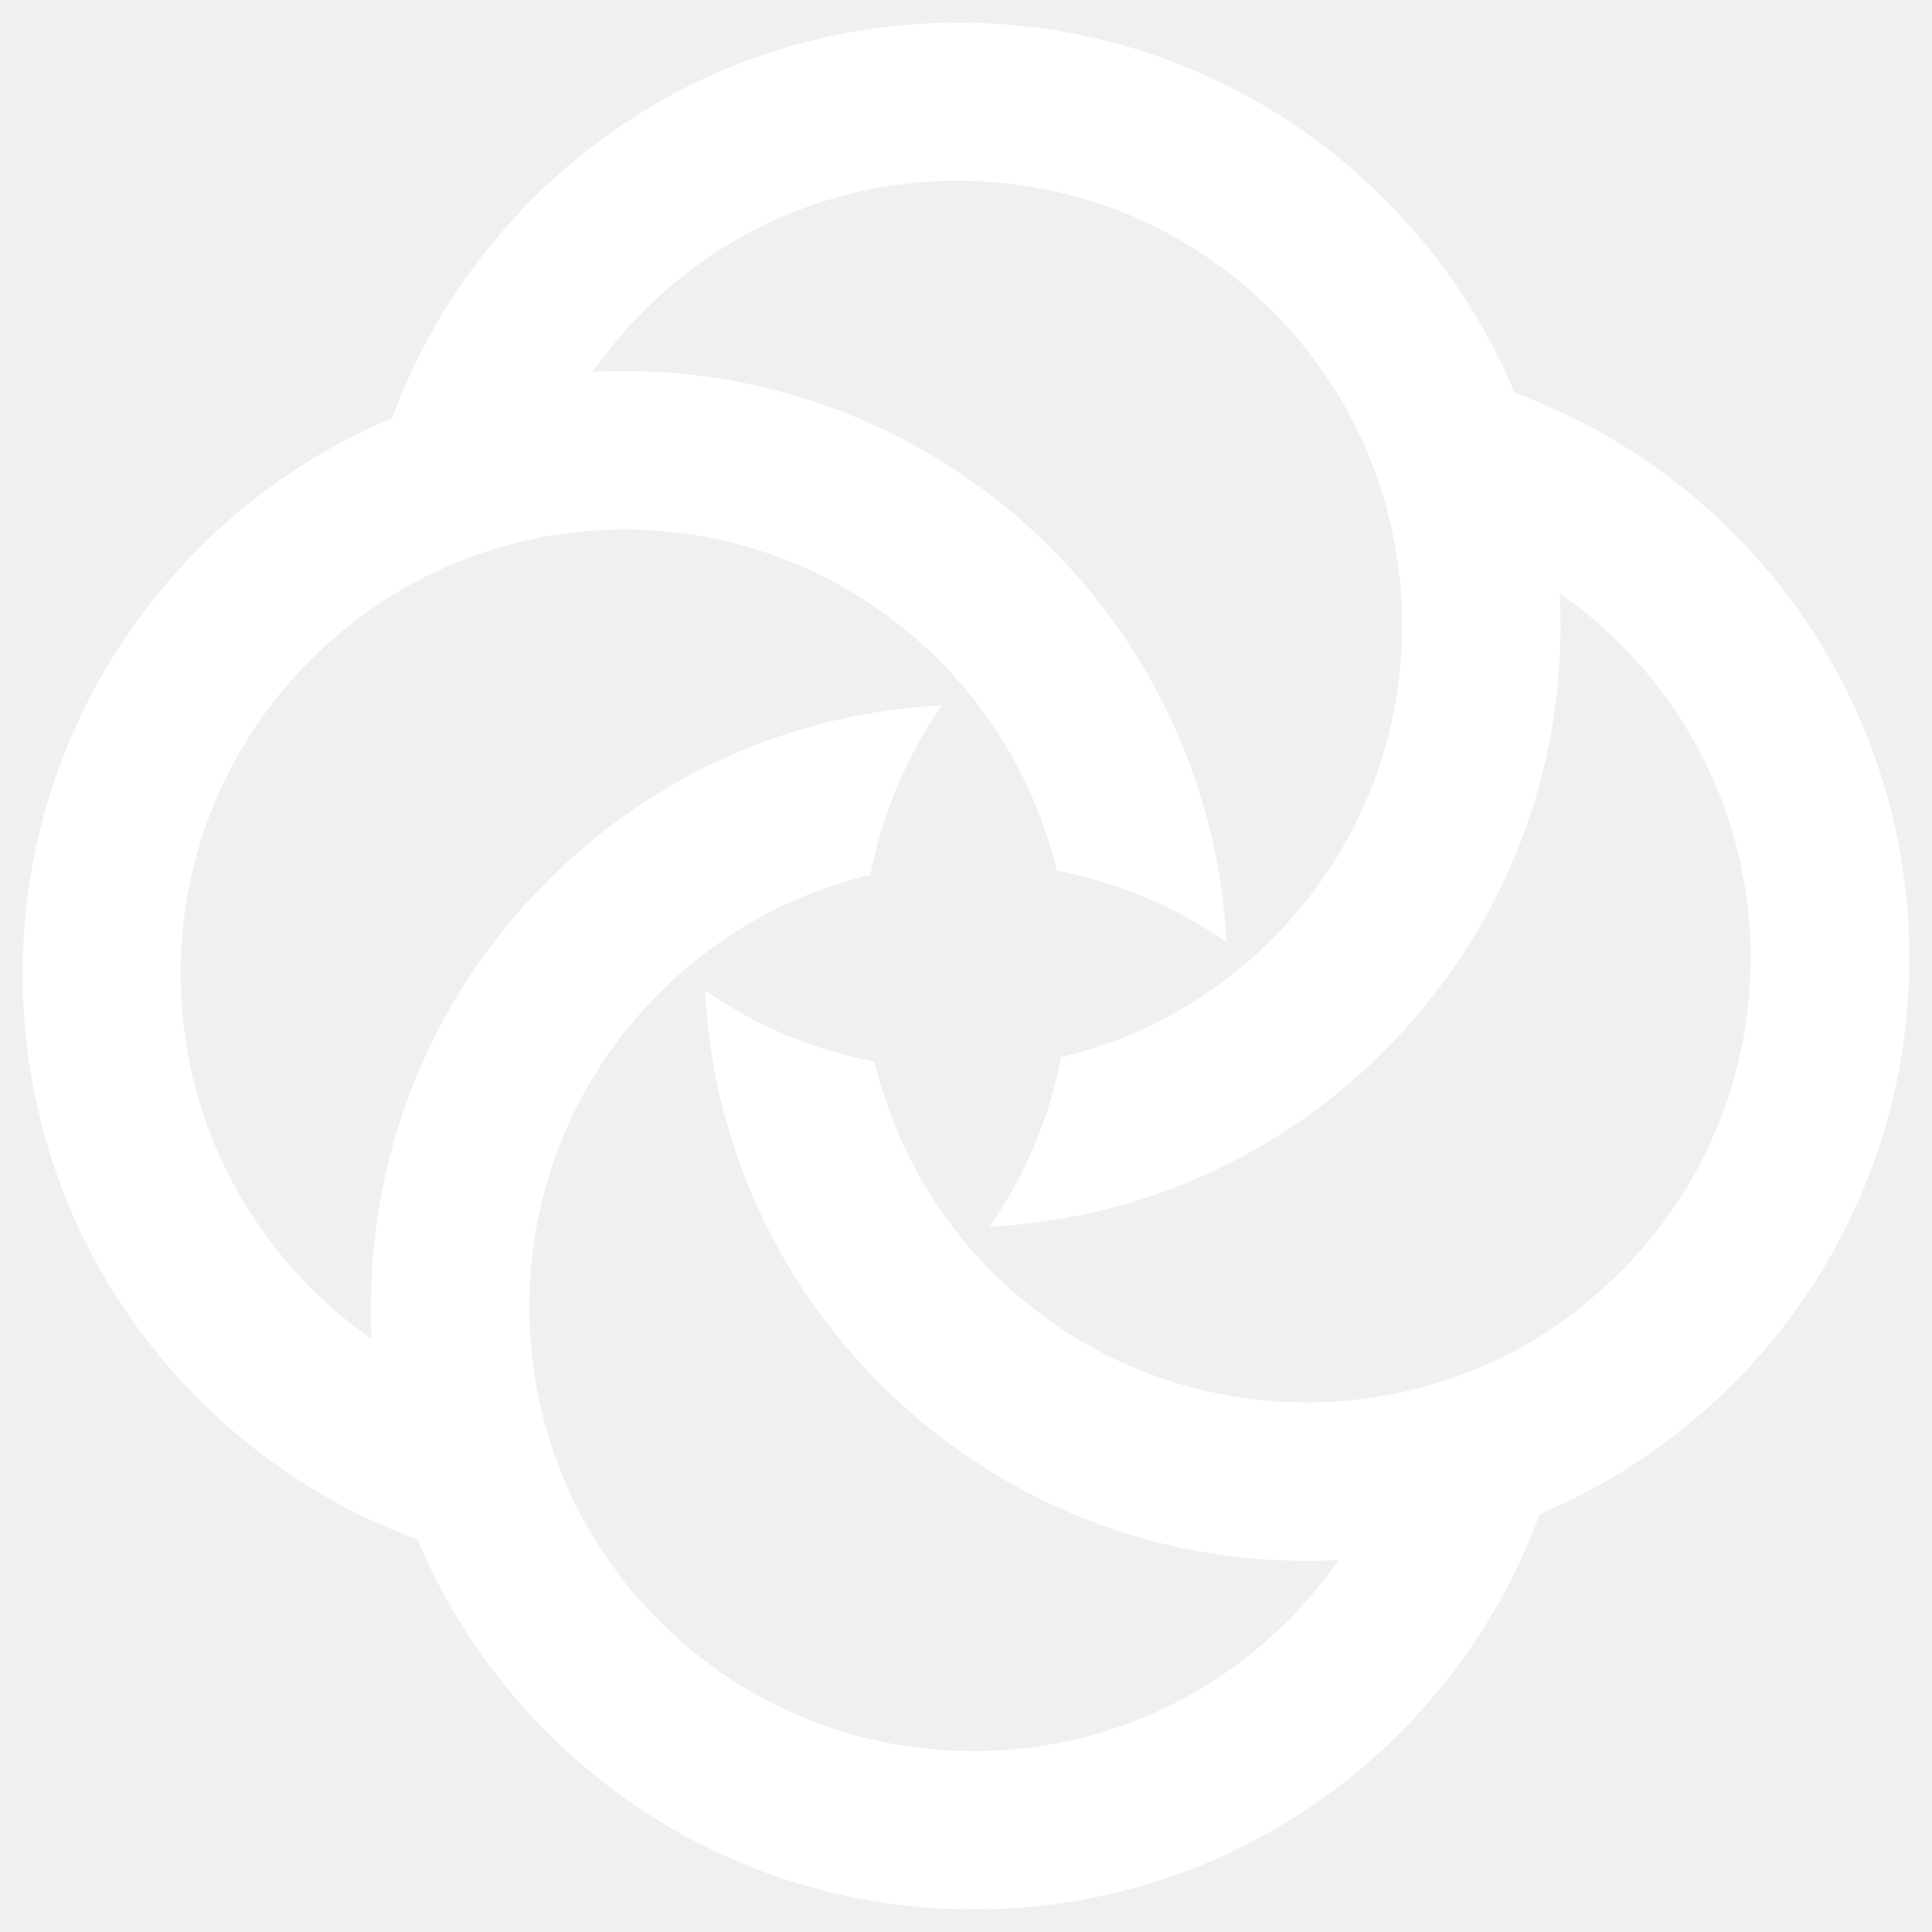
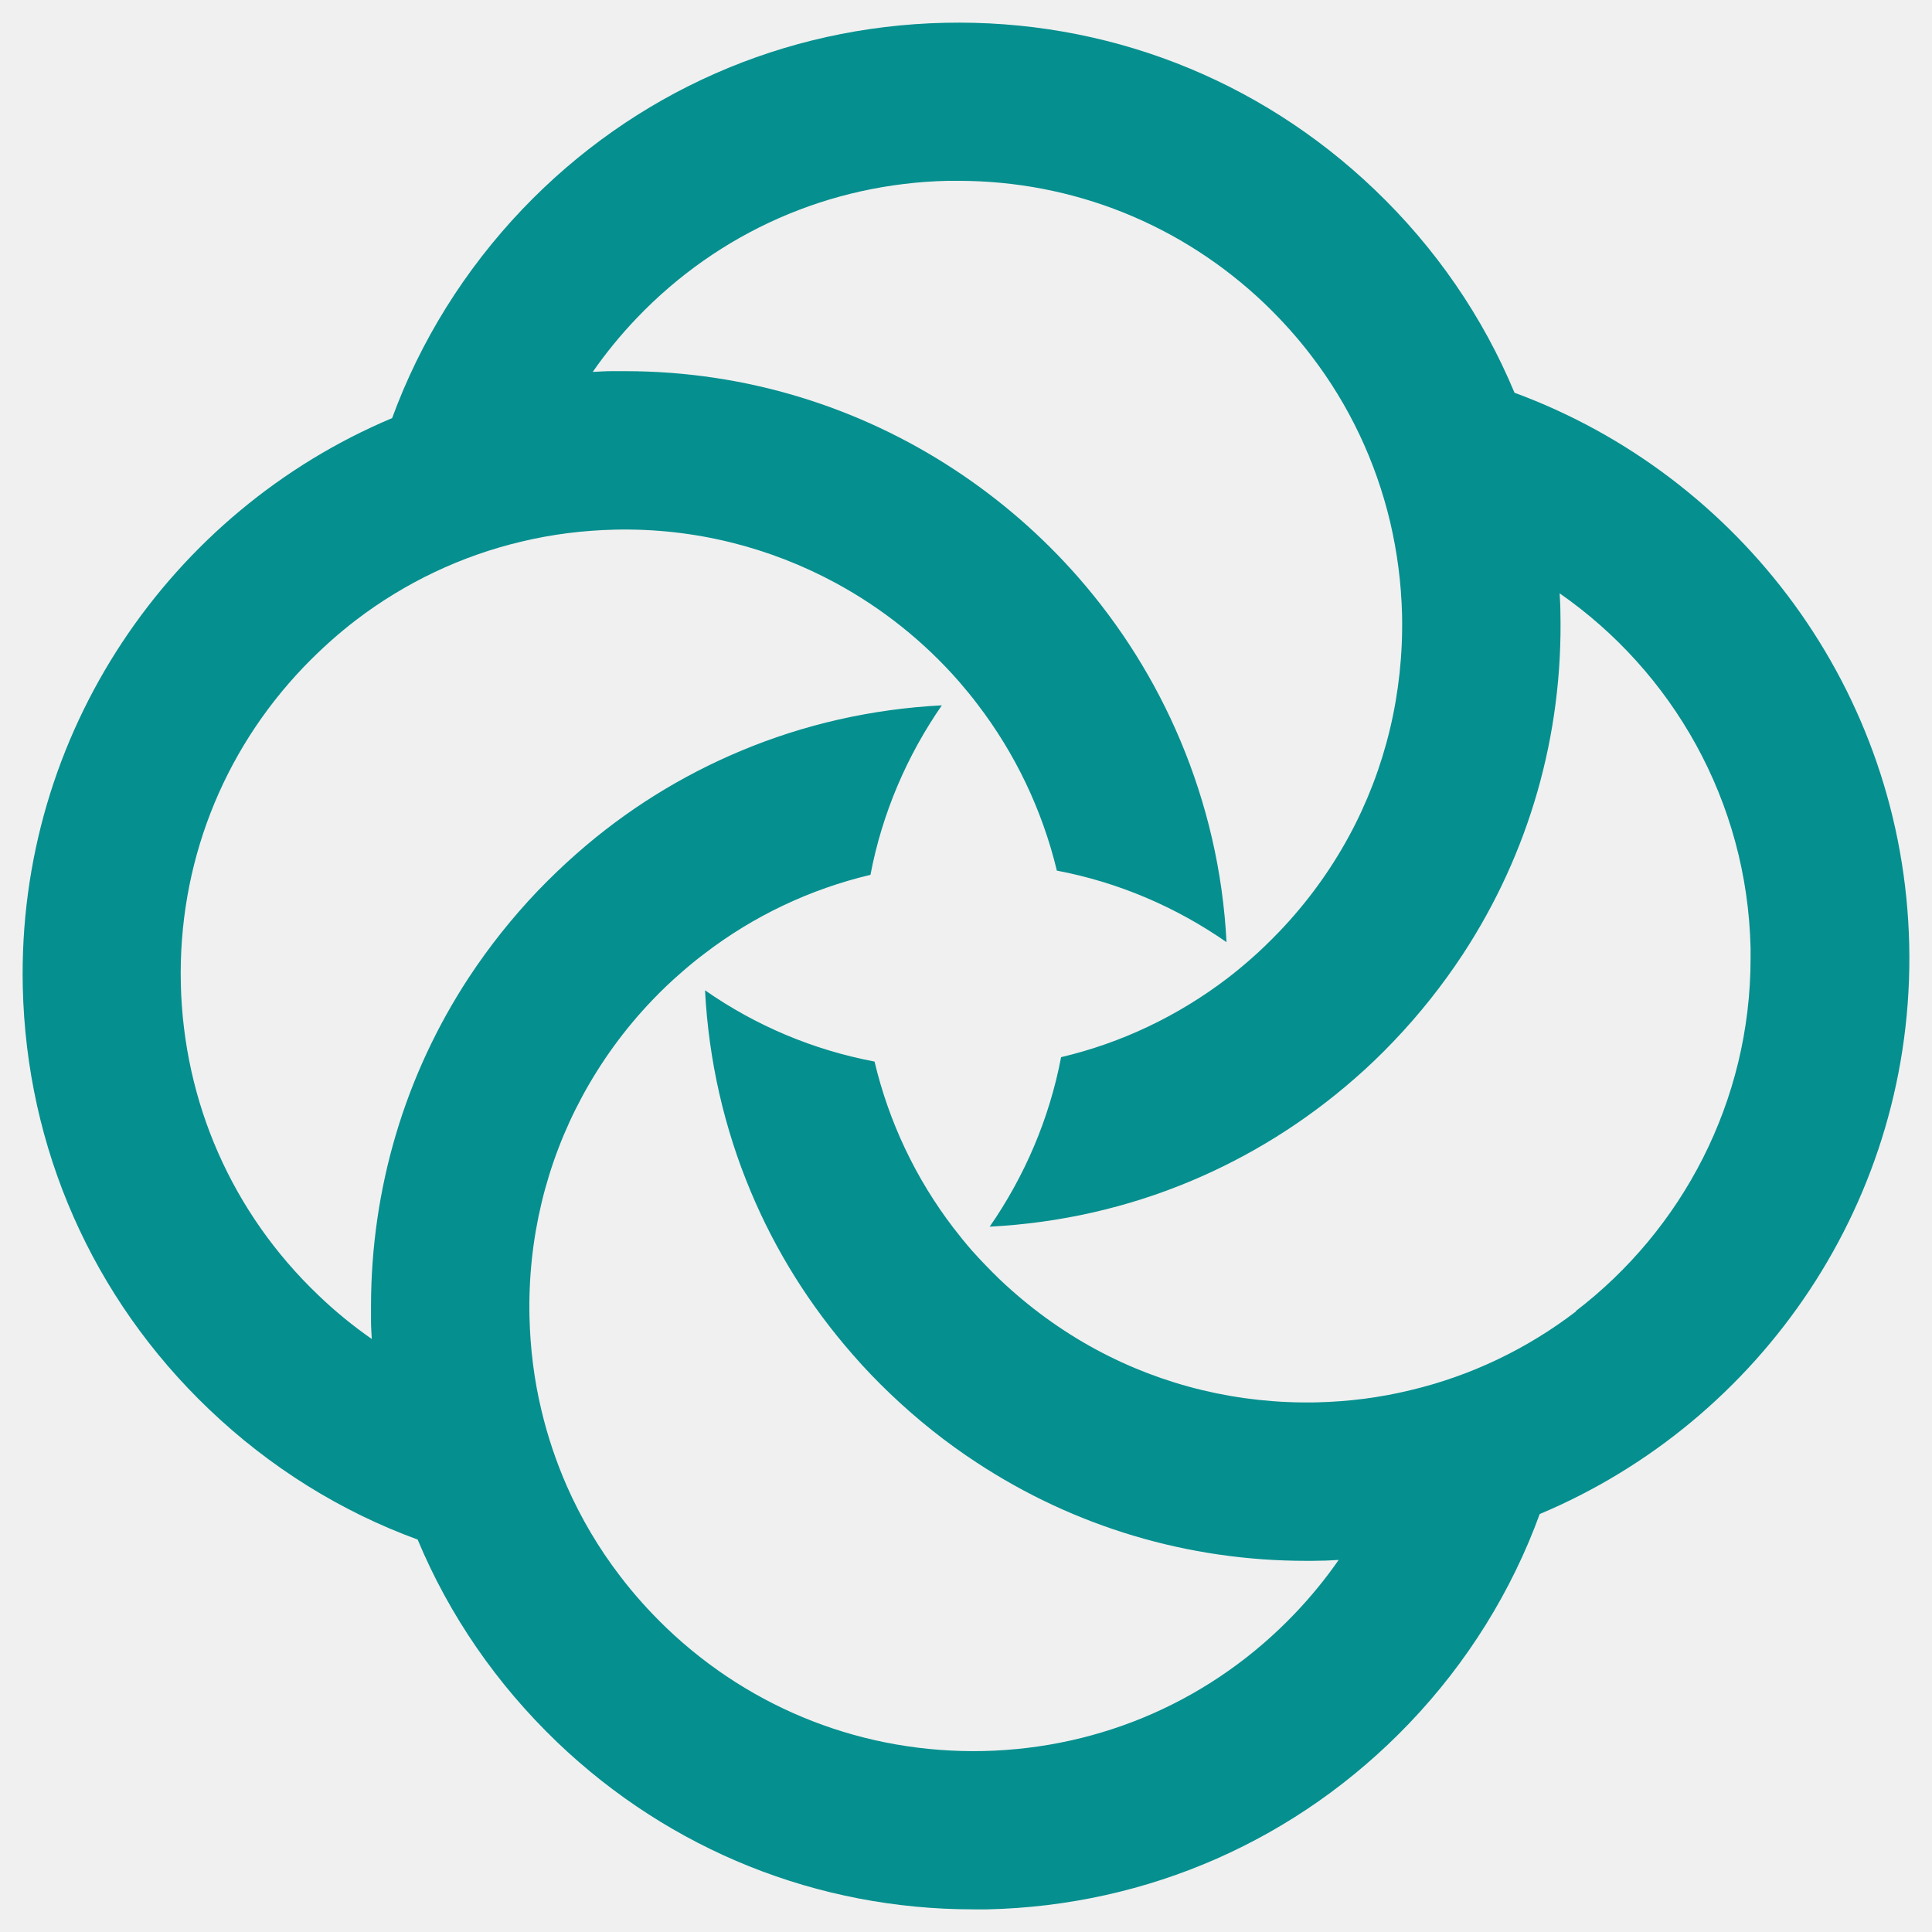
<svg xmlns="http://www.w3.org/2000/svg" id="Layer_1" version="1.1" viewBox="0 0 128 128">
  <defs>
    <style>
      .st0 {
-         fill: #fff;
+         fill: #068f8f;
      }
    </style>
  </defs>
-   <path class="st0" d="M126.49,62.59c-.38-16.86-11.21-31.07-26.15-36.57-2.09-5.02-5.22-9.59-9.27-13.46-7.71-7.37-17.82-11.29-28.48-11.05-10.66.24-20.59,4.62-27.96,12.33-3.86,4.05-6.78,8.76-8.65,13.86C11.31,33.87,1.13,48.56,1.51,65.41c.24,10.66,4.62,20.59,12.33,27.95,4.04,3.86,8.74,6.78,13.83,8.64,2.09,5.01,5.22,9.57,9.26,13.44,7.48,7.15,17.24,11.06,27.56,11.06.31,0,.62,0,.92,0,10.66-.24,20.59-4.62,27.96-12.33,3.86-4.04,6.78-8.76,8.64-13.86,14.68-6.17,24.86-20.85,24.48-37.72ZM104.42,86.88c-3.21,2.46-6.94,4.27-11,5.23-1.98.48-4.05.75-6.18.8-5.19.11-10.2-1.11-14.64-3.51-2.29-1.24-4.42-2.79-6.36-4.63-.64-.62-1.25-1.25-1.84-1.91-.43-.49-.84-1-1.24-1.52-2.5-3.27-4.27-7.01-5.22-11.01-4.03-.76-7.85-2.36-11.23-4.72.24,4.64,1.27,9.13,3.02,13.31,1.64,3.93,3.92,7.58,6.78,10.84.78.9,1.61,1.76,2.48,2.59,1.78,1.7,3.7,3.23,5.72,4.55,6.45,4.24,13.97,6.51,21.83,6.51.31,0,.62,0,.93-.01.41,0,.81-.03,1.22-.05-.87,1.25-1.84,2.44-2.92,3.57-5.43,5.68-12.75,8.91-20.61,9.09-7.86.17-15.32-2.72-21-8.15-1.12-1.08-2.15-2.22-3.07-3.43-1.42-1.85-2.6-3.85-3.53-5.96-.71-1.62-1.28-3.31-1.69-5.04-.48-2-.74-4.07-.79-6.17-.12-5.18,1.1-10.19,3.5-14.63,1.24-2.29,2.79-4.44,4.64-6.37.61-.64,1.25-1.25,1.91-1.82.5-.44,1.01-.86,1.53-1.25,3.27-2.51,7.01-4.28,11.01-5.23.78-4.1,2.43-7.91,4.73-11.23-4.64.24-9.12,1.26-13.3,3.01-3.95,1.65-7.62,3.93-10.89,6.81-.89.78-1.74,1.6-2.57,2.46-1.71,1.79-3.24,3.72-4.57,5.74-4.23,6.44-6.49,13.97-6.49,21.82,0,.31,0,.61,0,.92,0,.41.03.81.05,1.22-1.25-.87-2.44-1.84-3.56-2.92-5.68-5.43-8.91-12.75-9.09-20.61-.18-7.86,2.71-15.32,8.15-21,1.08-1.12,2.22-2.15,3.43-3.08,3.27-2.5,7.01-4.28,11-5.22,2-.48,4.07-.74,6.17-.79h0c5.28-.12,10.28,1.18,14.63,3.53,3.1,1.68,5.88,3.9,8.19,6.55.42.49.83.98,1.22,1.5,2.46,3.21,4.27,6.95,5.25,11.01,4.11.78,7.92,2.43,11.24,4.74-.24-4.71-1.31-9.2-3.05-13.34-1.67-3.98-3.97-7.63-6.77-10.83-2.4-2.74-5.16-5.14-8.21-7.14-6.29-4.13-13.79-6.52-21.82-6.52-.31,0-.61,0-.92,0-.41,0-.81.03-1.22.05.87-1.25,1.84-2.44,2.92-3.57,5.43-5.68,12.75-8.91,20.61-9.09.23,0,.45,0,.68,0,7.61,0,14.8,2.88,20.32,8.15,1.12,1.08,2.15,2.22,3.07,3.43,2.51,3.27,4.28,7.02,5.23,11.02.47,2,.74,4.06.79,6.16.11,5.18-1.1,10.19-3.5,14.63-1.24,2.29-2.8,4.44-4.65,6.37-.62.64-1.25,1.26-1.92,1.84-.49.43-1,.85-1.51,1.24-3.28,2.5-7.02,4.28-11.01,5.22-.78,4.1-2.43,7.91-4.73,11.23,4.64-.24,9.12-1.26,13.3-3.01,3.94-1.65,7.6-3.93,10.87-6.79.9-.78,1.76-1.61,2.59-2.48,1.71-1.79,3.24-3.72,4.57-5.74,4.4-6.7,6.67-14.56,6.48-22.74,0-.4-.03-.8-.05-1.2,7.46,5.19,12.43,13.75,12.65,23.5,0,.23,0,.45,0,.68,0,9.49-4.54,17.99-11.59,23.38Z" />
+   <path class="st0" d="M126.49,62.59c-.38-16.86-11.21-31.07-26.15-36.57-2.09-5.02-5.22-9.59-9.27-13.46-7.71-7.37-17.82-11.29-28.48-11.05-10.66.24-20.59,4.62-27.96,12.33-3.86,4.05-6.78,8.76-8.65,13.86C11.31,33.87,1.13,48.56,1.51,65.41c.24,10.66,4.62,20.59,12.33,27.95,4.04,3.86,8.74,6.78,13.83,8.64,2.09,5.01,5.22,9.57,9.26,13.44,7.48,7.15,17.24,11.06,27.56,11.06h.92c10.66-.24,20.59-4.62,27.96-12.33,3.86-4.04,6.78-8.76,8.64-13.86,14.68-6.17,24.86-20.85,24.48-37.72ZM104.42,86.88c-3.21,2.46-6.94,4.27-11,5.23-1.98.48-4.05.75-6.18.8-5.19.11-10.2-1.11-14.64-3.51-2.29-1.24-4.42-2.79-6.36-4.63-.64-.62-1.25-1.25-1.84-1.91-.43-.49-.84-1-1.24-1.52-2.5-3.27-4.27-7.01-5.22-11.01-4.03-.76-7.85-2.36-11.23-4.72.24,4.64,1.27,9.13,3.02,13.31,1.64,3.93,3.92,7.58,6.78,10.84.78.9,1.61,1.76,2.48,2.59,1.78,1.7,3.7,3.23,5.72,4.55,6.45,4.24,13.97,6.51,21.83,6.51.31,0,.62,0,.93-.01.41,0,.81-.03,1.22-.05-.87,1.25-1.84,2.44-2.92,3.57-5.43,5.68-12.75,8.91-20.61,9.09-7.86.17-15.32-2.72-21-8.15-1.12-1.08-2.15-2.22-3.07-3.43-1.42-1.85-2.6-3.85-3.53-5.96-.71-1.62-1.28-3.31-1.69-5.04-.48-2-.74-4.07-.79-6.17-.12-5.18,1.1-10.19,3.5-14.63,1.24-2.29,2.79-4.44,4.64-6.37.61-.64,1.25-1.25,1.91-1.82.5-.44,1.01-.86,1.53-1.25,3.27-2.51,7.01-4.28,11.01-5.23.78-4.1,2.43-7.91,4.73-11.23-4.64.24-9.12,1.26-13.3,3.01-3.95,1.65-7.62,3.93-10.89,6.81-.89.78-1.74,1.6-2.57,2.46-1.71,1.79-3.24,3.72-4.57,5.74-4.23,6.44-6.49,13.97-6.49,21.82v.92c0,.41.03.81.05,1.22-1.25-.87-2.44-1.84-3.56-2.92-5.68-5.43-8.91-12.75-9.09-20.61s2.71-15.32,8.15-21c1.08-1.12,2.22-2.15,3.43-3.08,3.27-2.5,7.01-4.28,11-5.22,2-.48,4.07-.74,6.17-.79h0c5.28-.12,10.28,1.18,14.63,3.53,3.1,1.68,5.88,3.9,8.19,6.55.42.49.83.98,1.22,1.5,2.46,3.21,4.27,6.95,5.25,11.01,4.11.78,7.92,2.43,11.24,4.74-.24-4.71-1.31-9.2-3.05-13.34-1.67-3.98-3.97-7.63-6.77-10.83-2.4-2.74-5.16-5.14-8.21-7.14-6.29-4.13-13.79-6.52-21.82-6.52h-.92c-.41,0-.81.03-1.22.05.87-1.25,1.84-2.44,2.92-3.57,5.43-5.68,12.75-8.91,20.61-9.09h.68c7.61,0,14.8,2.88,20.32,8.15,1.12,1.08,2.15,2.22,3.07,3.43,2.51,3.27,4.28,7.02,5.23,11.02.47,2,.74,4.06.79,6.16.11,5.18-1.1,10.19-3.5,14.63-1.24,2.29-2.8,4.44-4.65,6.37-.62.64-1.25,1.26-1.92,1.84-.49.43-1,.85-1.51,1.24-3.28,2.5-7.02,4.28-11.01,5.22-.78,4.1-2.43,7.91-4.73,11.23,4.64-.24,9.12-1.26,13.3-3.01,3.94-1.65,7.6-3.93,10.87-6.79.9-.78,1.76-1.61,2.59-2.48,1.71-1.79,3.24-3.72,4.57-5.74,4.4-6.7,6.67-14.56,6.48-22.74,0-.4-.03-.8-.05-1.2,7.46,5.19,12.43,13.75,12.65,23.5v.68c0,9.49-4.54,17.99-11.59,23.38h.03Z" />
</svg>
